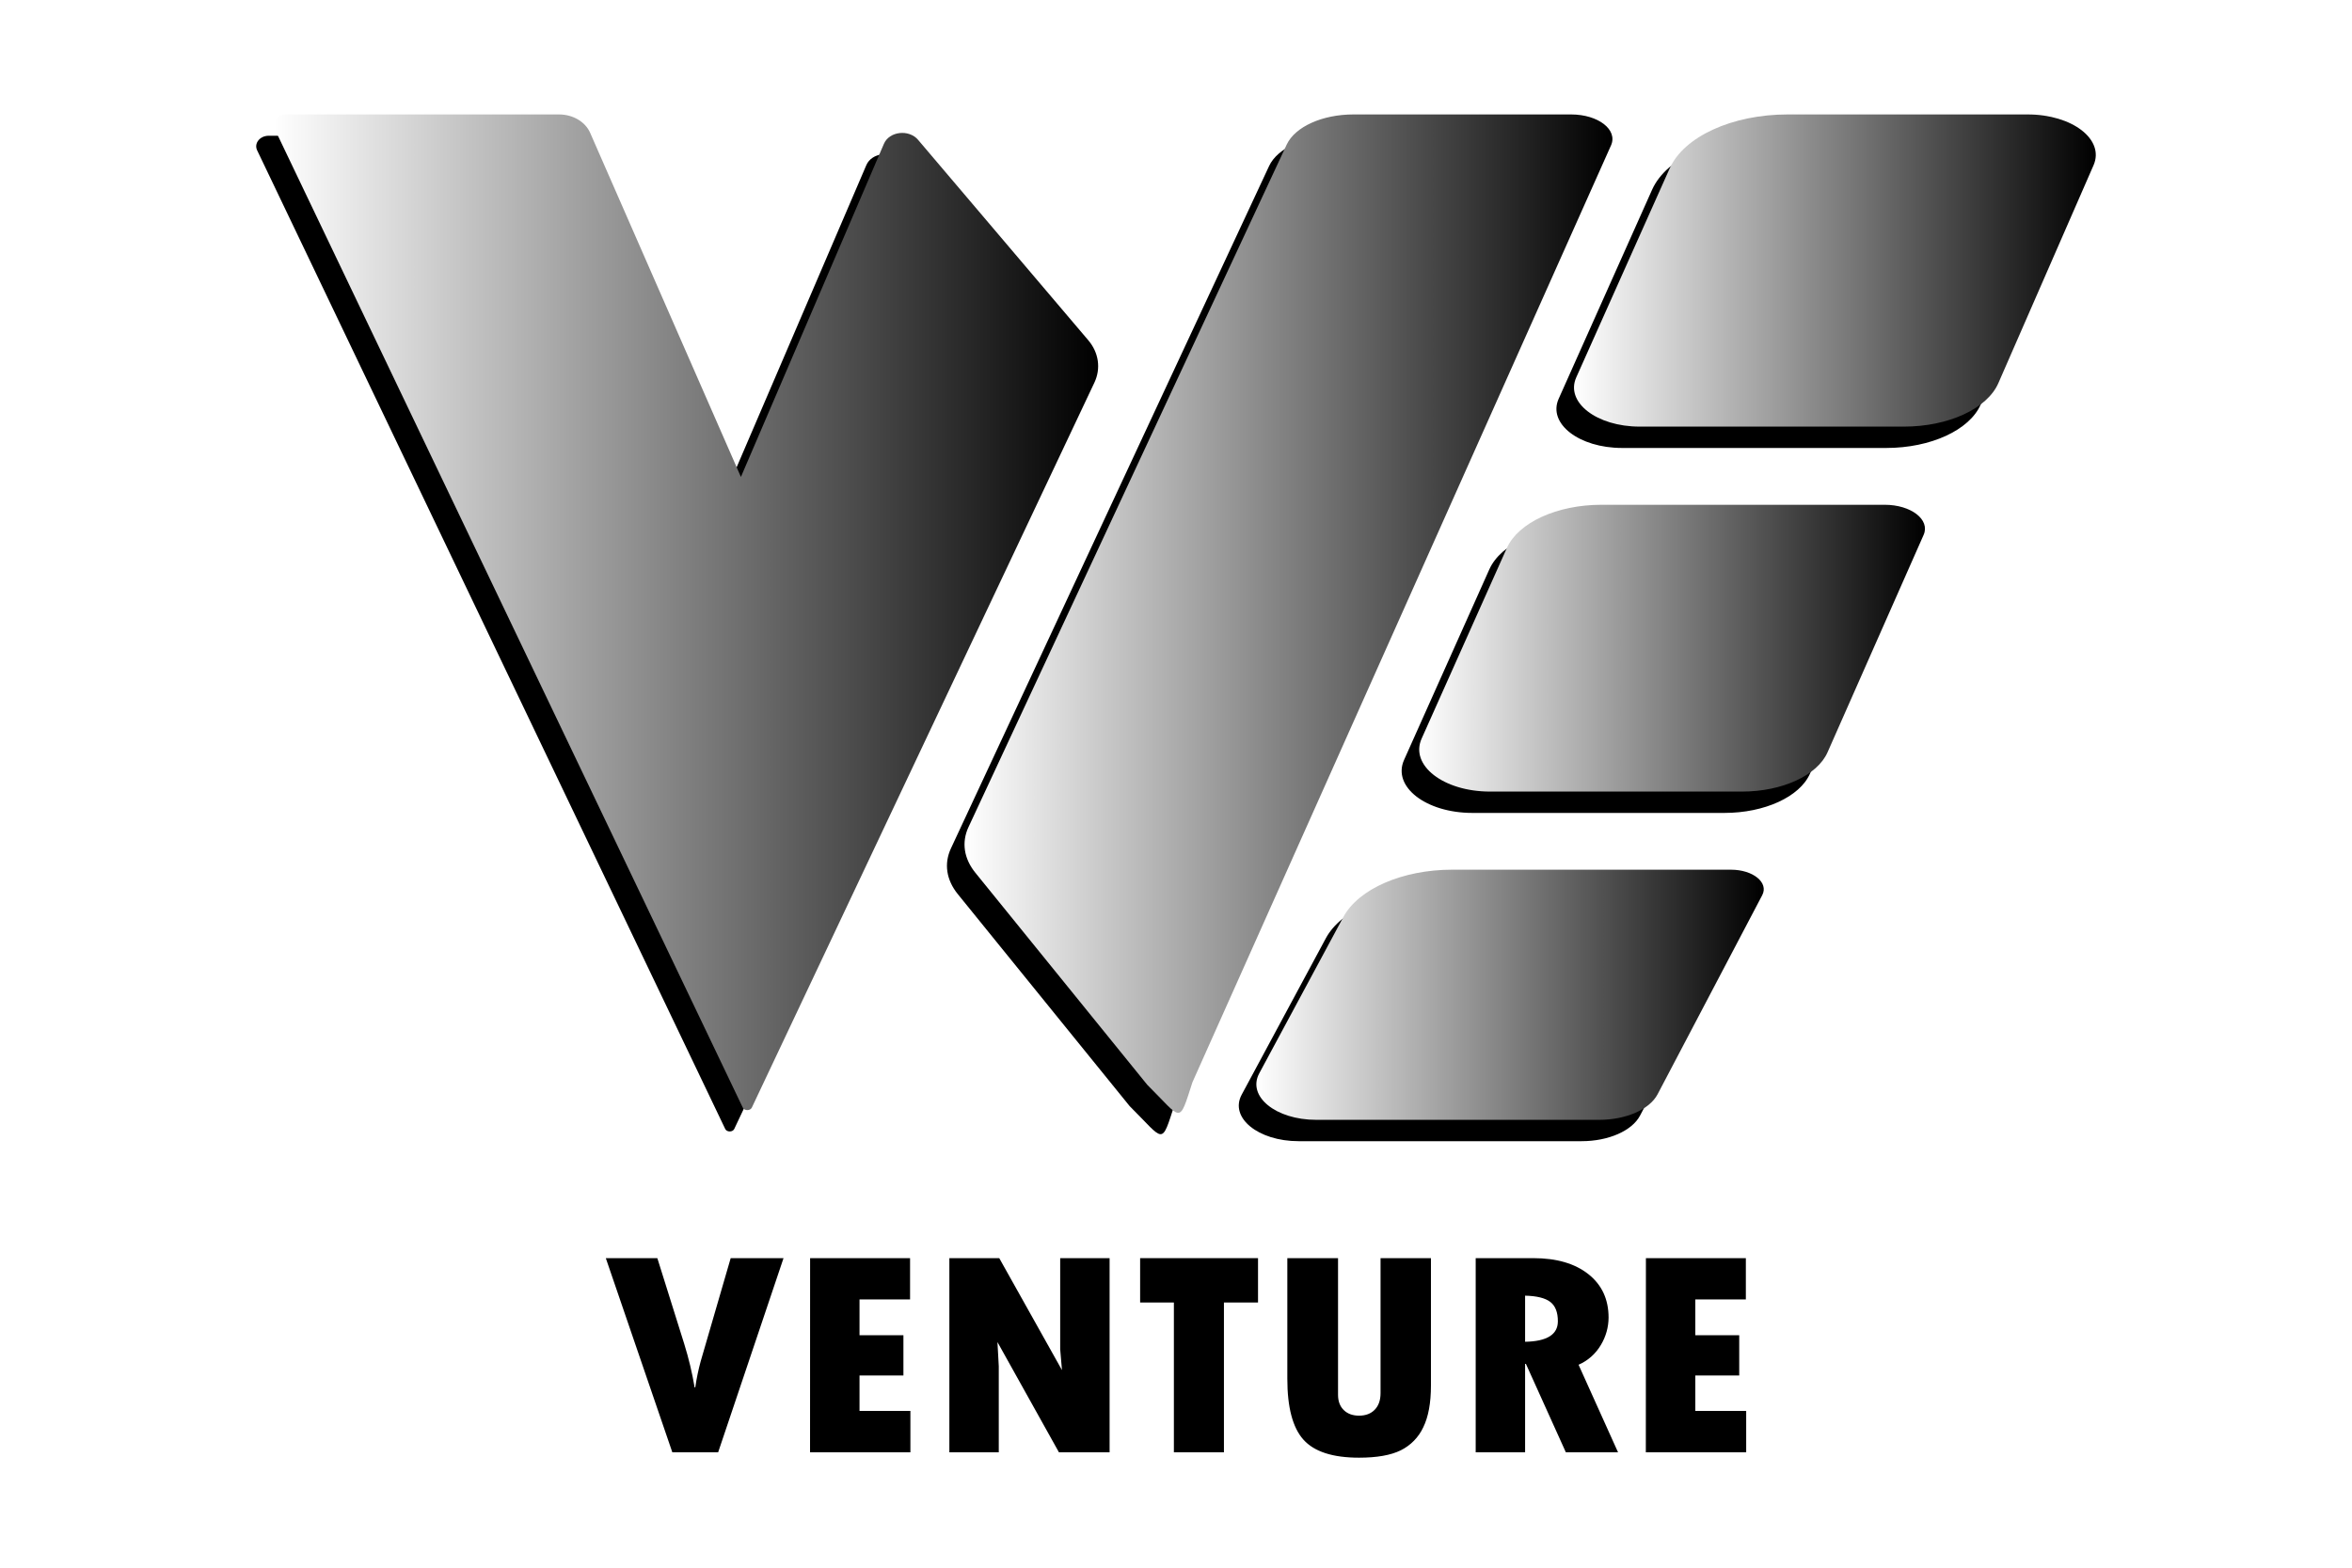
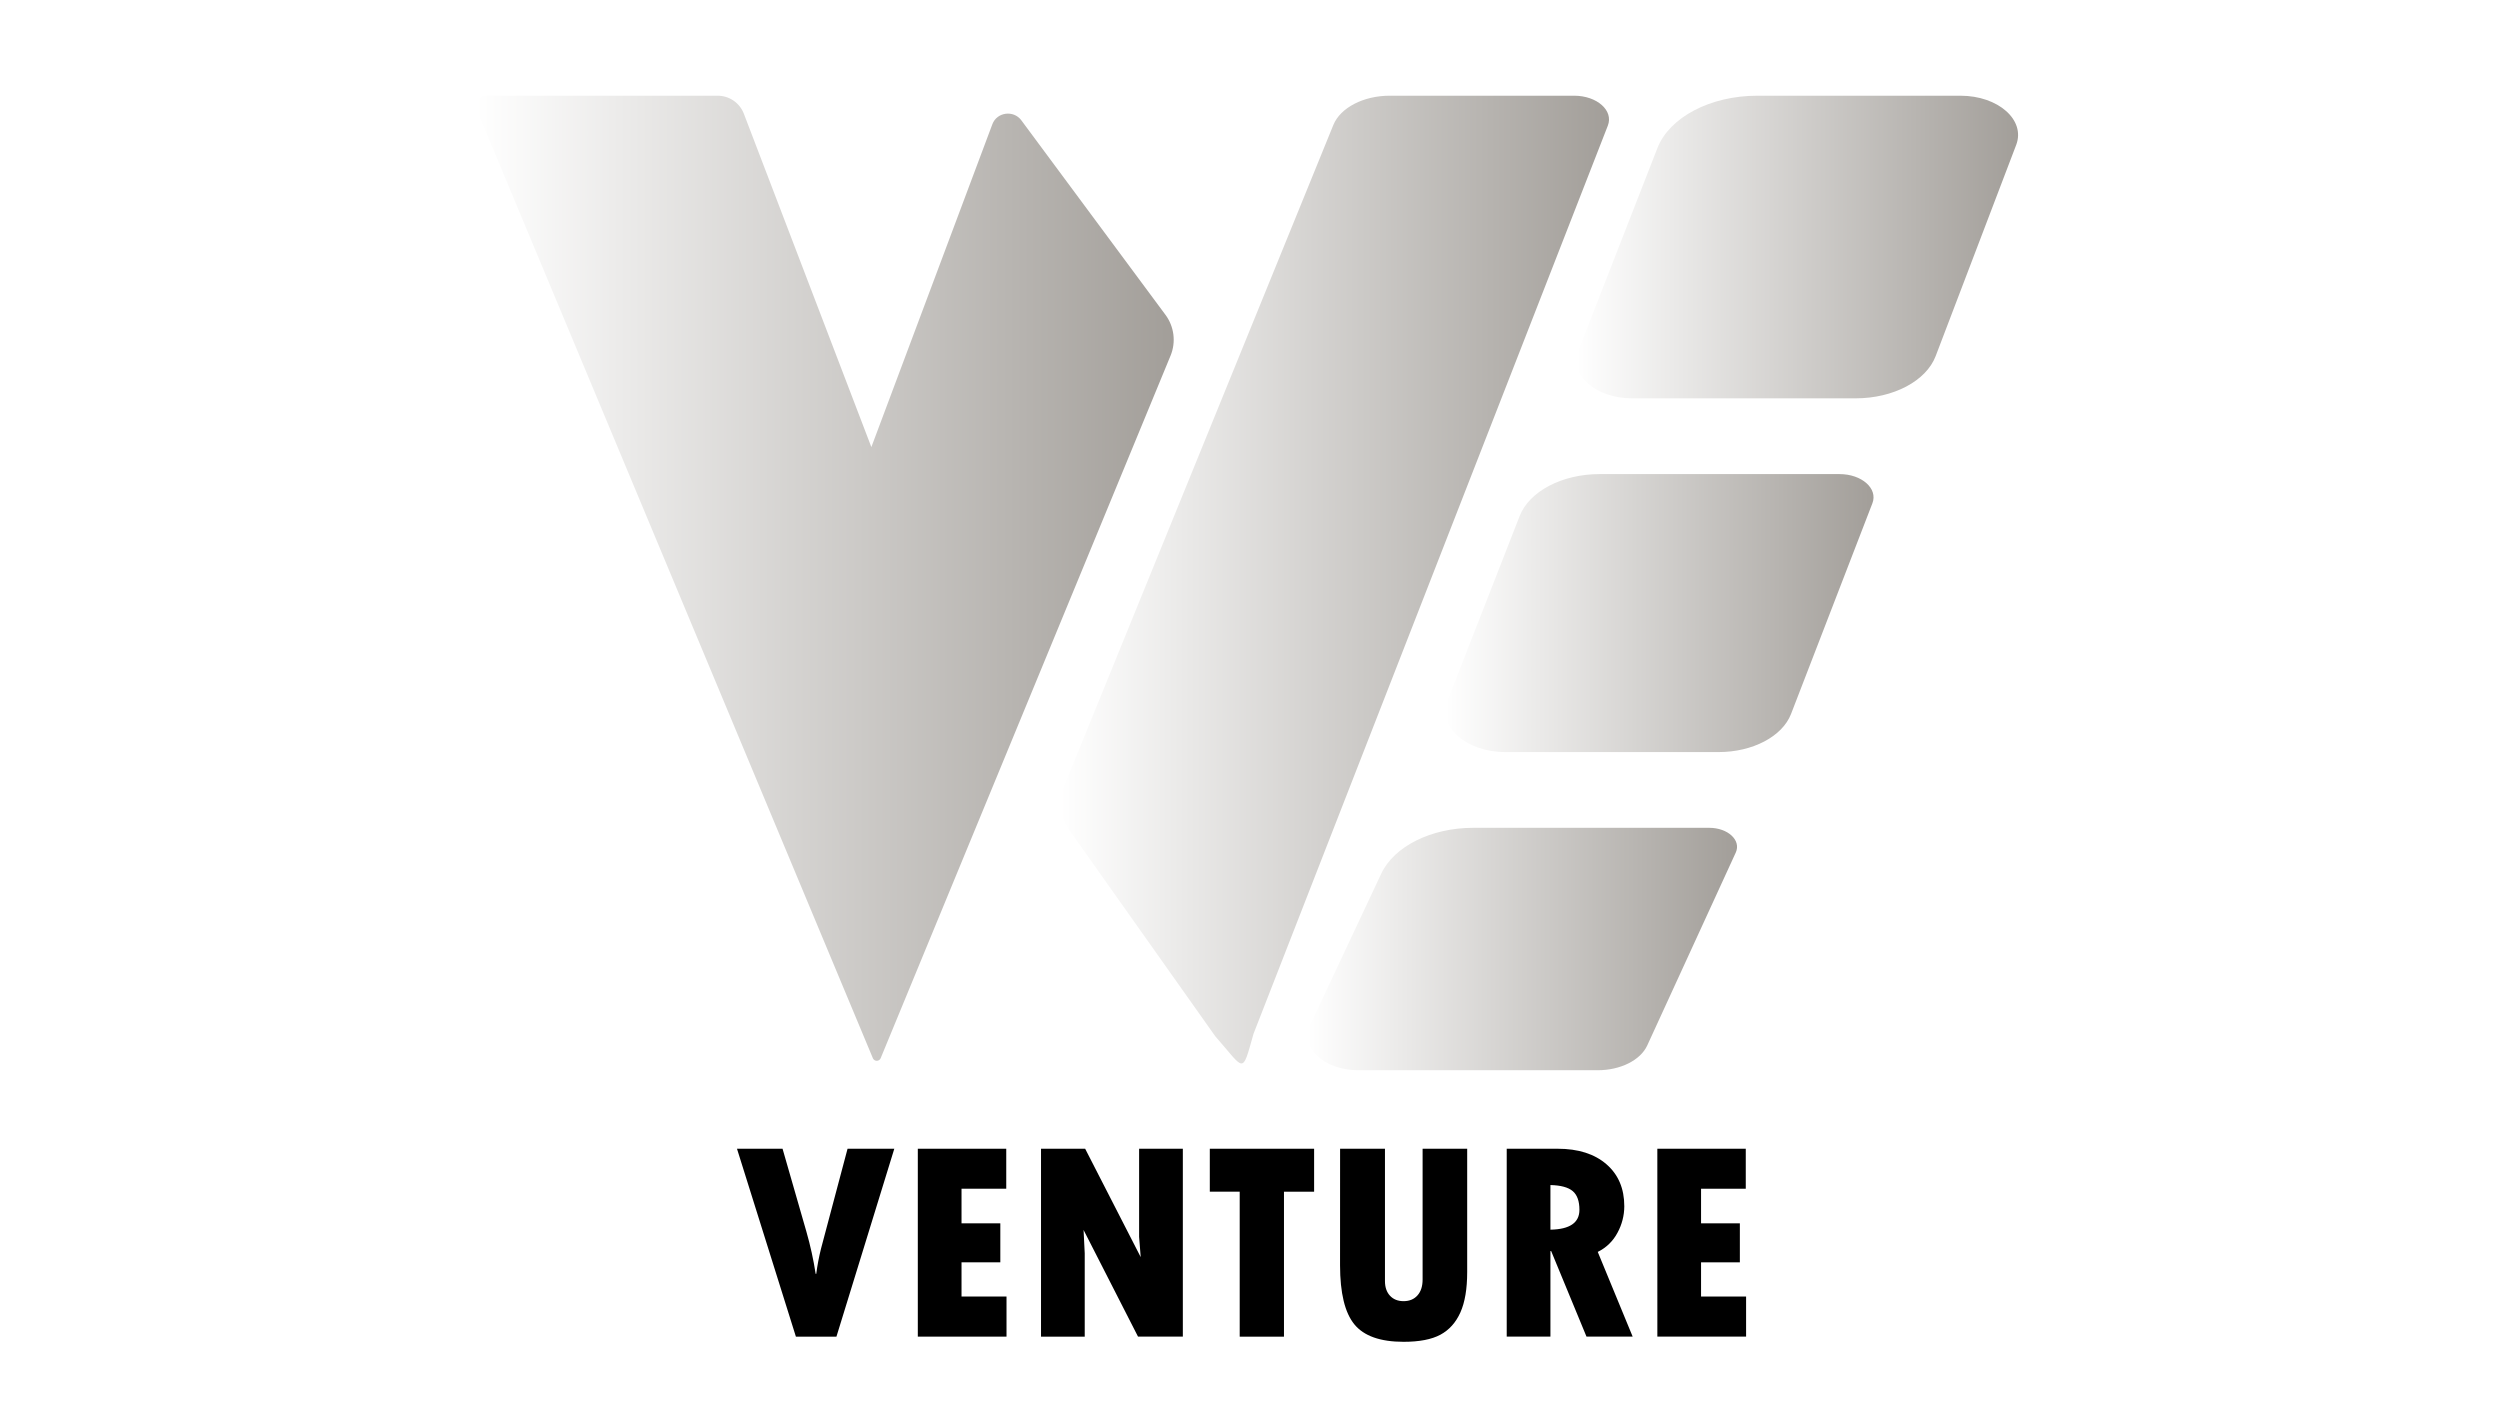
- <svg xmlns="http://www.w3.org/2000/svg" xmlns:xlink="http://www.w3.org/1999/xlink" id="Layer_1" data-name="Layer 1" viewBox="0 0 1500 1000">
+ <svg xmlns="http://www.w3.org/2000/svg" xmlns:xlink="http://www.w3.org/1999/xlink" id="Layer_1" data-name="Layer 1" viewBox="0 0 1920 1080">
  <defs>
-     <linearGradient id="未命名的渐变_7" x1="174.6" y1="390.55" x2="700.36" y2="390.55" gradientUnits="userSpaceOnUse">
+     <linearGradient id="未命名的渐变_26" x1="365.56" y1="444.11" x2="901.41" y2="444.11" gradientUnits="userSpaceOnUse">
      <stop offset="0" stop-color="#fff" />
-       <stop offset="1" />
+       <stop offset="1" stop-color="#a29e99" />
    </linearGradient>
-     <linearGradient id="未命名的渐变_7-2" x1="615.13" y1="391.41" x2="1028.33" y2="391.41" xlink:href="#未命名的渐变_7" />
-     <linearGradient id="未命名的渐变_7-3" x1="1003.82" y1="172.55" x2="1336.6" y2="172.55" xlink:href="#未命名的渐变_7" />
-     <linearGradient id="未命名的渐变_7-4" x1="905.11" y1="413.46" x2="1227.66" y2="413.46" xlink:href="#未命名的渐变_7" />
-     <linearGradient id="未命名的渐变_7-5" x1="801.25" y1="634.55" x2="1124.85" y2="634.55" xlink:href="#未命名的渐变_7" />
+     <linearGradient id="未命名的渐变_26-2" x1="814.55" y1="445.12" x2="1235.69" y2="445.12" xlink:href="#未命名的渐变_26" />
+     <linearGradient id="未命名的渐变_26-3" x1="1210.71" y1="189.72" x2="1549.88" y2="189.72" xlink:href="#未命名的渐变_26" />
+     <linearGradient id="未命名的渐变_26-4" x1="1110.1" y1="470.84" x2="1438.85" y2="470.84" xlink:href="#未命名的渐变_26" />
+     <linearGradient id="未命名的渐变_26-5" x1="1004.24" y1="728.85" x2="1334.06" y2="728.85" xlink:href="#未命名的渐变_26" />
  </defs>
-   <path d="M171.38,86.59H345.32c8.84,0,16.75,4.66,19.82,11.68l96.17,219.56,91.2-212.5c3.42-8,16-9.43,21.79-2.56L682.89,230.7c6.64,7.83,8.11,18,3.88,26.94l-218.5,462.5c-1,2.13-4.74,2.14-5.76,0L164,95.89C161.86,91.44,165.72,86.59,171.38,86.59Z" />
-   <path d="M606.47,541.16,809.39,105.87c5.31-11.4,22.72-19.28,42.56-19.28H990.78c17.3,0,29.9,9.77,25.45,19.73L749.3,703.93c-8.91,27.55-6.31,24-28.86,1.64L610.87,570.38C603.5,561.28,601.94,550.9,606.47,541.16Z" />
-   <path d="M1053.64,121,994.05,254.37c-7.08,15.84,13,31.38,40.46,31.38H1203c28.34,0,53.09-11.41,60.23-27.75L1324,119c7.15-16.38-13.59-32.37-42-32.37H1128.85C1093.58,86.59,1062.72,100.72,1053.64,121Z" />
-   <path d="M949.83,363.19,895.45,484.74c-7.63,17.06,13.95,33.81,43.59,33.81h160.74c25.61,0,48-10.29,54.53-25l61.29-138.68c4.29-9.71-8-19.21-24.83-19.21h-180.7C981.83,335.61,957.11,346.93,949.83,363.19Z" />
-   <path d="M845.56,598.51l-53.67,99.76c-7.89,14.67,10.47,29.67,36.31,29.67h180.5c17.06,0,32.13-6.6,37.23-16.3l66.74-127c4.24-8.06-5.87-16.26-20-16.26H914.81C883.2,568.4,855.21,580.57,845.56,598.51Z" />
-   <path d="M182.58,73H356.52c8.84,0,16.75,4.66,19.83,11.68l96.17,219.56,91.2-212.5c3.41-8,15.94-9.43,21.78-2.55L694.09,217.08c6.65,7.83,8.11,18,3.88,26.94L479.48,706.52c-1,2.13-4.75,2.14-5.77,0L175.19,82.27C173.06,77.82,176.92,73,182.58,73Z" fill="url(#未命名的渐变_7)" />
-   <path d="M617.68,527.54,820.59,92.25C825.9,80.85,843.31,73,863.15,73H1002c17.29,0,29.89,9.77,25.44,19.73L760.5,690.31c-8.91,27.55-6.3,24-28.85,1.64L622.08,556.76C614.7,547.67,613.14,537.28,617.68,527.54Z" fill="url(#未命名的渐变_7-2)" />
-   <path d="M1064.85,107.42l-59.59,133.33c-7.08,15.84,13,31.38,40.46,31.38h168.53c28.33,0,53.08-11.4,60.22-27.75l60.71-139C1342.34,89,1321.6,73,1293.2,73H1140.05C1104.78,73,1073.92,87.1,1064.85,107.42Z" fill="url(#未命名的渐变_7-3)" />
-   <path d="M961,349.57,906.66,471.12c-7.64,17.07,13.94,33.81,43.58,33.81H1111c25.6,0,48-10.29,54.52-25.05L1226.8,341.2c4.29-9.71-8-19.21-24.83-19.21H1021.28C993,322,968.31,333.31,961,349.57Z" fill="url(#未命名的渐变_7-4)" />
-   <path d="M856.76,584.9,803.1,684.65c-7.9,14.67,10.46,29.67,36.3,29.67h180.51c17.05,0,32.12-6.6,37.22-16.3l66.74-127c4.24-8.07-5.86-16.26-20-16.26H926C894.4,554.79,866.41,567,856.76,584.9Z" fill="url(#未命名的渐变_7-5)" />
-   <path d="M386.36,802.55h32.86l17.16,54.73A210.91,210.91,0,0,1,443,885h.42a136.82,136.82,0,0,1,3.43-16.6L466,802.55H499.7L458,926.4H428.78Z" />
-   <path d="M516.65,802.55H580.4v26.34H548.16v22.83h28v25.69h-28V900h32.45V926.4h-64Z" />
-   <path d="M605.46,802.55h31.82l40,71.43-1.14-13.36V802.55h31.51V926.4H675.34l-39.21-70.32.84,15.4V926.4H605.46Z" />
-   <path d="M727.12,802.55h75.19v28.29H780.57V926.4H748.65V830.84H727.12Z" />
-   <path d="M821,802.55h32.34v87.2q0,6.12,3.64,9.7t9.78,3.57q6.33,0,10-3.8t3.69-10.49V802.55h32.14v81.27q0,16.6-4.89,26.62a31,31,0,0,1-14.4,14.71q-9.52,4.68-26.57,4.68-25.17,0-35.46-11.5T821,879.46Z" />
-   <path d="M941.13,802.55h36.71q22.24,0,35.14,10.2t12.9,27.74a34.07,34.07,0,0,1-4.89,17.39,30.73,30.73,0,0,1-14.25,12.67l25.17,55.85H998.63L973.16,870h-.52V926.4H941.13Zm31.51,23.93v29.41q20.9-.37,20.9-13.08,0-8.62-4.84-12.34T972.64,826.48Z" />
-   <path d="M1049.69,802.55h63.74v26.34H1081.2v22.83h28v25.69h-28V900h32.44V926.4h-64Z" />
+   <path d="M566,882.23h35L619.34,946a264,264,0,0,1,7.09,32.32h.44A172.88,172.88,0,0,1,630.53,959l20.39-76.75h35.9l-44.44,144.3H611.25Z" />
+   <path d="M704.88,882.23H772.8v30.7H738.45v26.59h29.8v29.94h-29.8v26.27H773v30.8H704.88Z" />
+   <path d="M799.5,882.23h33.9l42.66,83.23-1.22-15.56V882.23h33.58v144.3H874L832.18,944.6l.89,17.94v64H799.5Z" />
+   <path d="M929.13,882.23h80.11v33H986.09v111.33h-34V915.2H929.13Z" />
+   <path d="M1029.19,882.23h34.46V983.84q0,7.13,3.87,11.29t10.42,4.16q6.75,0,10.69-4.43t3.93-12.21V882.23h34.24v94.69q0,19.35-5.21,31t-15.34,17.13q-10.14,5.46-28.31,5.46-26.82,0-37.78-13.4t-11-45.29Z" />
+   <path d="M1157.16,882.23h39.11q23.71,0,37.45,11.89t13.74,32.32a42.63,42.63,0,0,1-5.21,20.27,33.9,33.9,0,0,1-15.18,14.75l26.82,65.07h-35.46l-27.14-65.72h-.56v65.72h-33.57Zm33.57,27.89v34.27Q1213,944,1213,929.14q0-10-5.15-14.37T1190.73,910.12Z" />
+   <path d="M1272.83,882.23h67.92v30.7h-34.34v26.59h29.8v29.94h-29.8v26.27H1341v30.8h-68.15Z" />
+   <path d="M373.7,73.51H551a21.53,21.53,0,0,1,20.2,13.63l98,256.22,92.95-248c3.48-9.29,16.25-11,22.2-3L895,241.68a32.09,32.09,0,0,1,4,31.44L676.29,812.83a3.24,3.24,0,0,1-5.87,0L366.16,84.36A7.91,7.91,0,0,1,373.7,73.51Z" fill="url(#未命名的渐变_26)" />
+   <path d="M817.15,604,1024,96c5.41-13.3,23.15-22.5,43.37-22.5h141.51c17.63,0,30.47,11.4,25.93,23L962.71,793.92c-9.08,32.14-6.42,28-29.4,1.91L821.63,638.07C814.12,627.46,812.52,615.33,817.15,604Z" fill="url(#未命名的渐变_26-2)" />
+   <path d="M1272.9,113.71,1212.17,269.3c-7.22,18.49,13.2,36.62,41.24,36.62h171.77c28.87,0,54.1-13.31,61.38-32.38l61.88-162.26c7.28-19.11-13.85-37.77-42.79-37.77h-156.1C1313.61,73.51,1282.16,90,1272.9,113.71Z" fill="url(#未命名的渐变_26-3)" />
+   <path d="M1167.1,396.29l-55.42,141.84c-7.78,19.92,14.21,39.46,44.42,39.46h163.83c26.1,0,48.92-12,55.57-29.23L1438,386.52c4.38-11.33-8.14-22.42-25.31-22.42H1228.5C1199.71,364.1,1174.52,377.31,1167.1,396.29Z" fill="url(#未命名的渐变_26-4)" />
+   <path d="M1060.83,670.9l-54.7,116.41c-8,17.12,10.66,34.62,37,34.62h184c17.38,0,32.75-7.7,37.94-19l68-148.17c4.31-9.41-6-19-20.43-19H1131.4C1099.19,635.76,1070.66,650,1060.83,670.9Z" fill="url(#未命名的渐变_26-5)" />
</svg>
